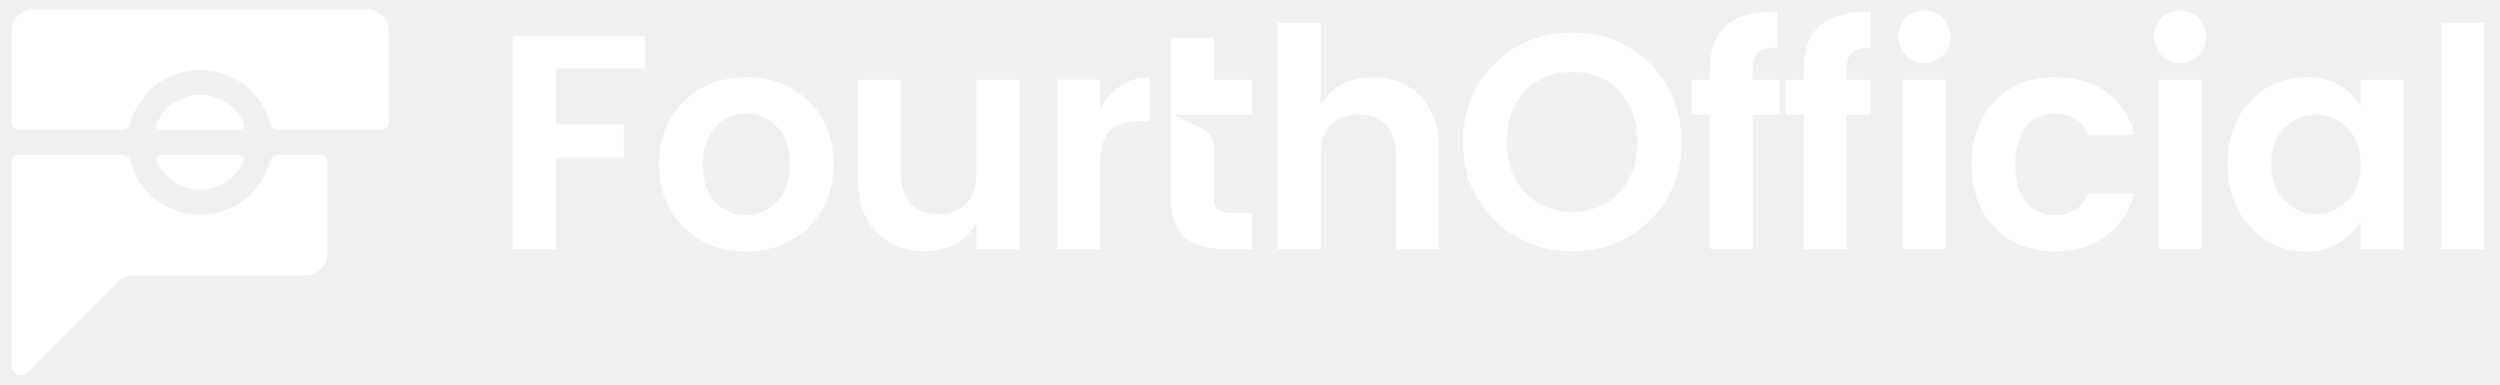
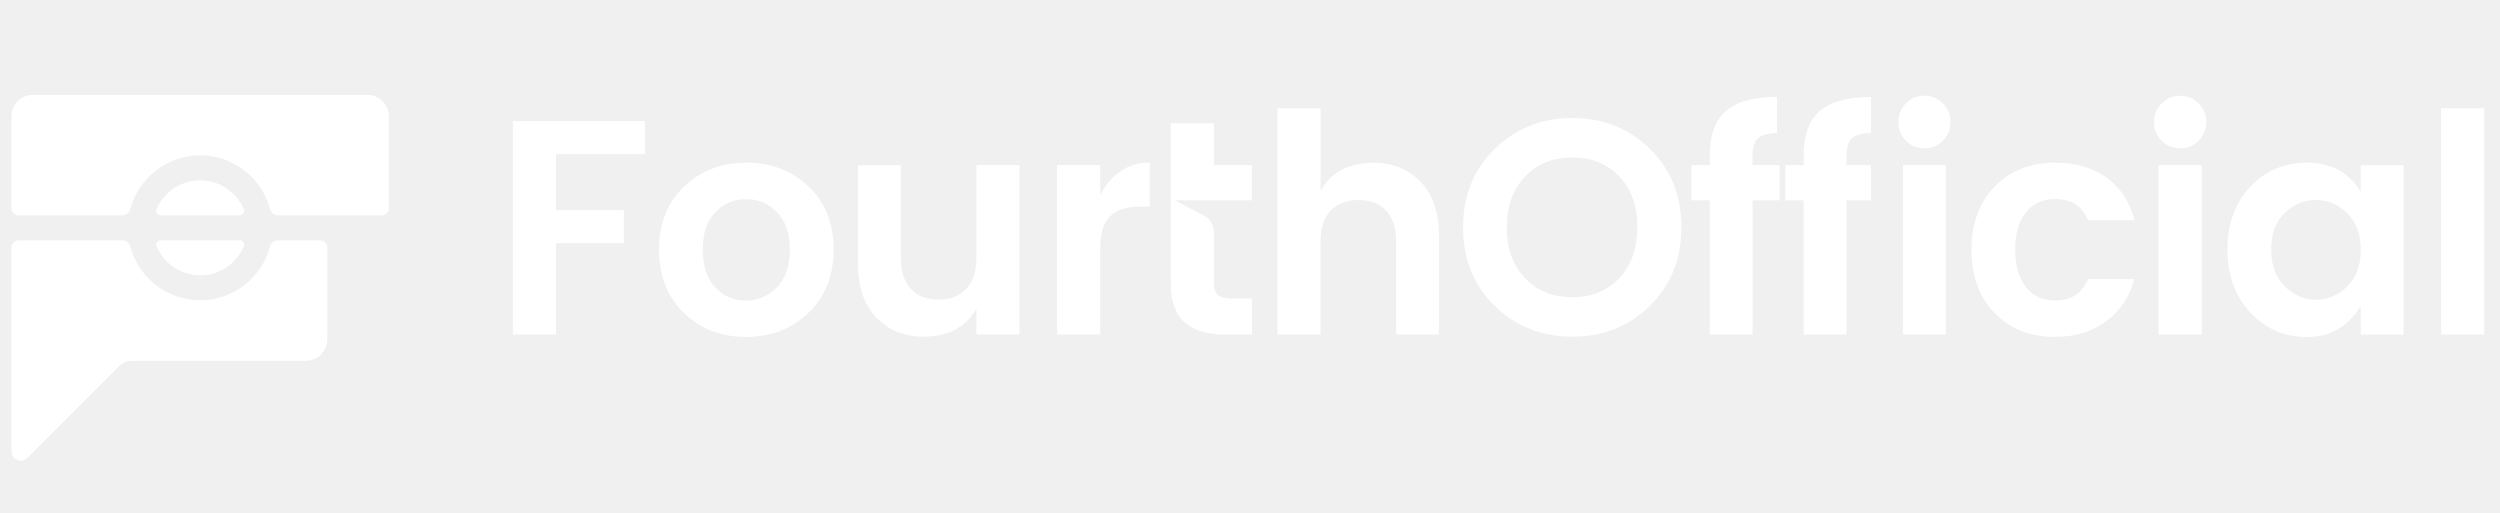
- <svg xmlns="http://www.w3.org/2000/svg" id="Layer_1" data-name="Layer 1" viewBox="358 405 585 90" fill="white">
+ <svg xmlns="http://www.w3.org/2000/svg" id="Layer_1" data-name="Layer 1" viewBox="358 385 585 120" fill="white">
  <path d="M395.59,441.23c-.73,0-1.25.75-.96,1.43,1.7,3.97,5.63,6.76,10.21,6.76s8.52-2.79,10.21-6.76c.29-.67-.23-1.43-.96-1.43h-18.5ZM423.07,441.23c-.86,0-1.63.57-1.85,1.4-1.92,7.26-8.53,12.63-16.38,12.63s-14.46-5.37-16.38-12.63c-.22-.83-.99-1.4-1.85-1.4h-24.25c-.92,0-1.67.75-1.67,1.67v26.52s0,21.18,0,21.18c0,1.96,2.37,2.94,3.75,1.55l21.49-21.49c.79-.79,1.87-1.24,2.99-1.24h40.61c2.8,0,5.06-2.27,5.06-5.07v-21.45c0-.92-.75-1.67-1.68-1.67h-9.85ZM394.62,433.96c-.29.67.23,1.43.96,1.43h18.5c.73,0,1.25-.75.96-1.43-1.69-3.97-5.63-6.76-10.21-6.76s-8.51,2.79-10.21,6.76M365.75,407.2c-2.8,0-5.07,2.27-5.06,5.06v21.45c0,.92.75,1.67,1.67,1.67h24.25c.86,0,1.63-.57,1.85-1.4,1.92-7.26,8.53-12.63,16.38-12.63s14.46,5.37,16.38,12.63c.22.83.99,1.4,1.85,1.4h24.25c.93,0,1.68-.75,1.68-1.67v-21.45c0-2.8-2.27-5.06-5.06-5.06h-78.18Z" />
  <path d="M478.01,463.28v-49.94h30.91v7.73h-20.82v13.09h15.88v7.73h-15.88v21.39h-10.09Z" />
  <path d="M518,458.2c-3.86-3.77-5.79-8.7-5.79-14.81s1.96-11.02,5.87-14.74,8.76-5.58,14.56-5.58,10.65,1.86,14.56,5.58c3.91,3.72,5.87,8.63,5.87,14.74s-1.97,11.04-5.9,14.81c-3.94,3.77-8.81,5.65-14.63,5.65s-10.66-1.88-14.52-5.65ZM532.53,455.34c2.81,0,5.23-1.04,7.26-3.11,2.03-2.08,3.04-5.01,3.04-8.8s-1-6.71-3-8.76c-2-2.05-4.42-3.08-7.26-3.08s-5.24,1.03-7.19,3.08c-1.96,2.05-2.93,4.98-2.93,8.8s.98,6.75,2.93,8.8c1.96,2.05,4.34,3.08,7.16,3.08Z" />
  <path d="M586.47,423.64h10.09v39.64h-10.09v-6.01c-2.53,4.34-6.65,6.51-12.38,6.51-4.48,0-8.16-1.49-11.02-4.47-2.86-2.98-4.29-7.12-4.29-12.41v-23.25h10.02v21.82c0,3.1.79,5.49,2.36,7.15,1.57,1.67,3.72,2.5,6.44,2.5s4.88-.83,6.47-2.5c1.6-1.67,2.4-4.05,2.4-7.15v-21.82Z" />
  <path d="M615.44,423.64v7.01c2.67-5.06,6.53-7.58,11.59-7.58v10.3h-2.5c-3,0-5.27.75-6.8,2.25-1.53,1.5-2.29,4.09-2.29,7.76v19.89h-10.09v-39.64h10.09Z" />
  <path d="M646.2,454.84c-1.53,0-2.6-.28-3.22-.83-.62-.55-.93-1.46-.93-2.75v-11.99c0-1.61-.9-3.09-2.33-3.84l-6.85-3.56h18.05v-8.23h-8.87v-9.8h-10.09v37.42c0,4.29,1.1,7.37,3.29,9.23,2.2,1.86,5.32,2.79,9.38,2.79h6.36v-8.44h-4.79Z" />
  <path d="M667.02,410.34v19.25c2.53-4.34,6.63-6.51,12.31-6.51,4.53,0,8.23,1.49,11.09,4.47,2.86,2.98,4.29,7.12,4.29,12.41v23.32h-10.02v-21.89c0-3.1-.79-5.47-2.36-7.12-1.57-1.65-3.72-2.47-6.44-2.47s-4.88.82-6.48,2.47c-1.6,1.65-2.4,4.02-2.4,7.12v21.89h-10.09v-52.94h10.09Z" />
  <path d="M725.9,463.78c-7.2,0-13.26-2.41-18.17-7.23-4.91-4.82-7.37-10.93-7.37-18.35s2.47-13.53,7.41-18.35c4.94-4.82,10.99-7.23,18.17-7.23s13.22,2.41,18.14,7.23c4.91,4.82,7.37,10.94,7.37,18.35s-2.46,13.53-7.37,18.35c-4.91,4.82-10.97,7.23-18.17,7.23ZM736.92,450.08c2.81-2.98,4.22-6.95,4.22-11.91s-1.41-8.92-4.22-11.88c-2.81-2.96-6.49-4.44-11.02-4.44s-8.22,1.49-11.05,4.47c-2.84,2.98-4.26,6.94-4.26,11.88s1.42,8.9,4.26,11.88c2.84,2.98,6.52,4.47,11.05,4.47s8.2-1.49,11.02-4.47Z" />
  <path d="M774.41,423.64v8.23h-6.3v31.41h-10.02v-31.41h-4.29v-8.23h4.29v-2.22c0-4.77,1.26-8.25,3.79-10.45,2.53-2.19,6.51-3.29,11.95-3.29v8.44c-2.1,0-3.58.41-4.44,1.22-.86.81-1.29,2.17-1.29,4.08v2.22h6.3Z" />
  <path d="M812.65,409.19c-1.17-1.19-2.61-1.79-4.33-1.79s-3.16.6-4.32,1.79c-1.17,1.19-1.76,2.65-1.76,4.36,0,.88.15,1.68.46,2.42.16.4.37.77.62,1.13.2.29.42.56.68.82,1.16,1.19,2.61,1.79,4.32,1.79s3.16-.6,4.33-1.79,1.76-2.65,1.76-4.37-.59-3.17-1.76-4.36ZM803.32,423.64v39.64h10.01v-39.64h-10.01ZM780.06,421.42v2.22h-4.29v8.23h4.29v31.41h10.02v-31.41h5.72v-8.23h-5.72v-2.22c0-1.9.43-3.26,1.29-4.07.86-.82,2.33-1.22,4.43-1.22v-8.44c-5.43,0-9.42,1.09-11.95,3.29-2.52,2.19-3.79,5.67-3.79,10.44Z" />
  <path d="M824.77,458.27c-3.62-3.72-5.44-8.66-5.44-14.81s1.81-11.09,5.44-14.81,8.32-5.58,14.09-5.58c4.82,0,8.85,1.17,12.09,3.51,3.24,2.34,5.41,5.65,6.51,9.94h-10.88c-1.29-3.29-3.86-4.94-7.73-4.94-2.91,0-5.19,1.06-6.83,3.18-1.65,2.12-2.47,5.02-2.47,8.69s.82,6.57,2.47,8.69c1.65,2.12,3.92,3.18,6.83,3.18,3.82,0,6.39-1.67,7.73-5.01h10.88c-1.14,4.15-3.35,7.44-6.62,9.87-3.27,2.43-7.26,3.65-11.98,3.65-5.77,0-10.47-1.86-14.09-5.58Z" />
  <path d="M874.28,413.56c0,1.72-.6,3.17-1.79,4.36-1.19,1.19-2.64,1.79-4.33,1.79s-3.14-.6-4.33-1.79c-1.19-1.19-1.79-2.65-1.79-4.36s.6-3.17,1.79-4.36c1.19-1.19,2.64-1.79,4.33-1.79s3.14.6,4.33,1.79c1.19,1.19,1.79,2.65,1.79,4.36ZM863.12,463.28v-39.64h10.09v39.64h-10.09Z" />
  <path d="M884.55,458.09c-3.55-3.84-5.33-8.74-5.33-14.7s1.76-10.84,5.29-14.63c3.53-3.79,8.01-5.69,13.45-5.69s9.59,2.24,12.45,6.73v-6.15h10.02v39.64h-10.02v-6.65c-3,4.82-7.18,7.23-12.52,7.23s-9.79-1.92-13.34-5.76ZM907.27,452.01c2.1-2.07,3.15-4.92,3.15-8.55s-1.05-6.48-3.15-8.55c-2.1-2.07-4.56-3.11-7.37-3.11s-5.26,1.03-7.33,3.08c-2.08,2.05-3.11,4.89-3.11,8.51s1.05,6.49,3.15,8.59c2.1,2.1,4.54,3.15,7.33,3.15s5.23-1.04,7.33-3.11Z" />
  <path d="M929.23,463.28v-52.94h10.09v52.94h-10.09Z" />
  <path d="M803.32,415.97v1.13c-.25-.36-.46-.73-.62-1.13h.62Z" />
</svg>
